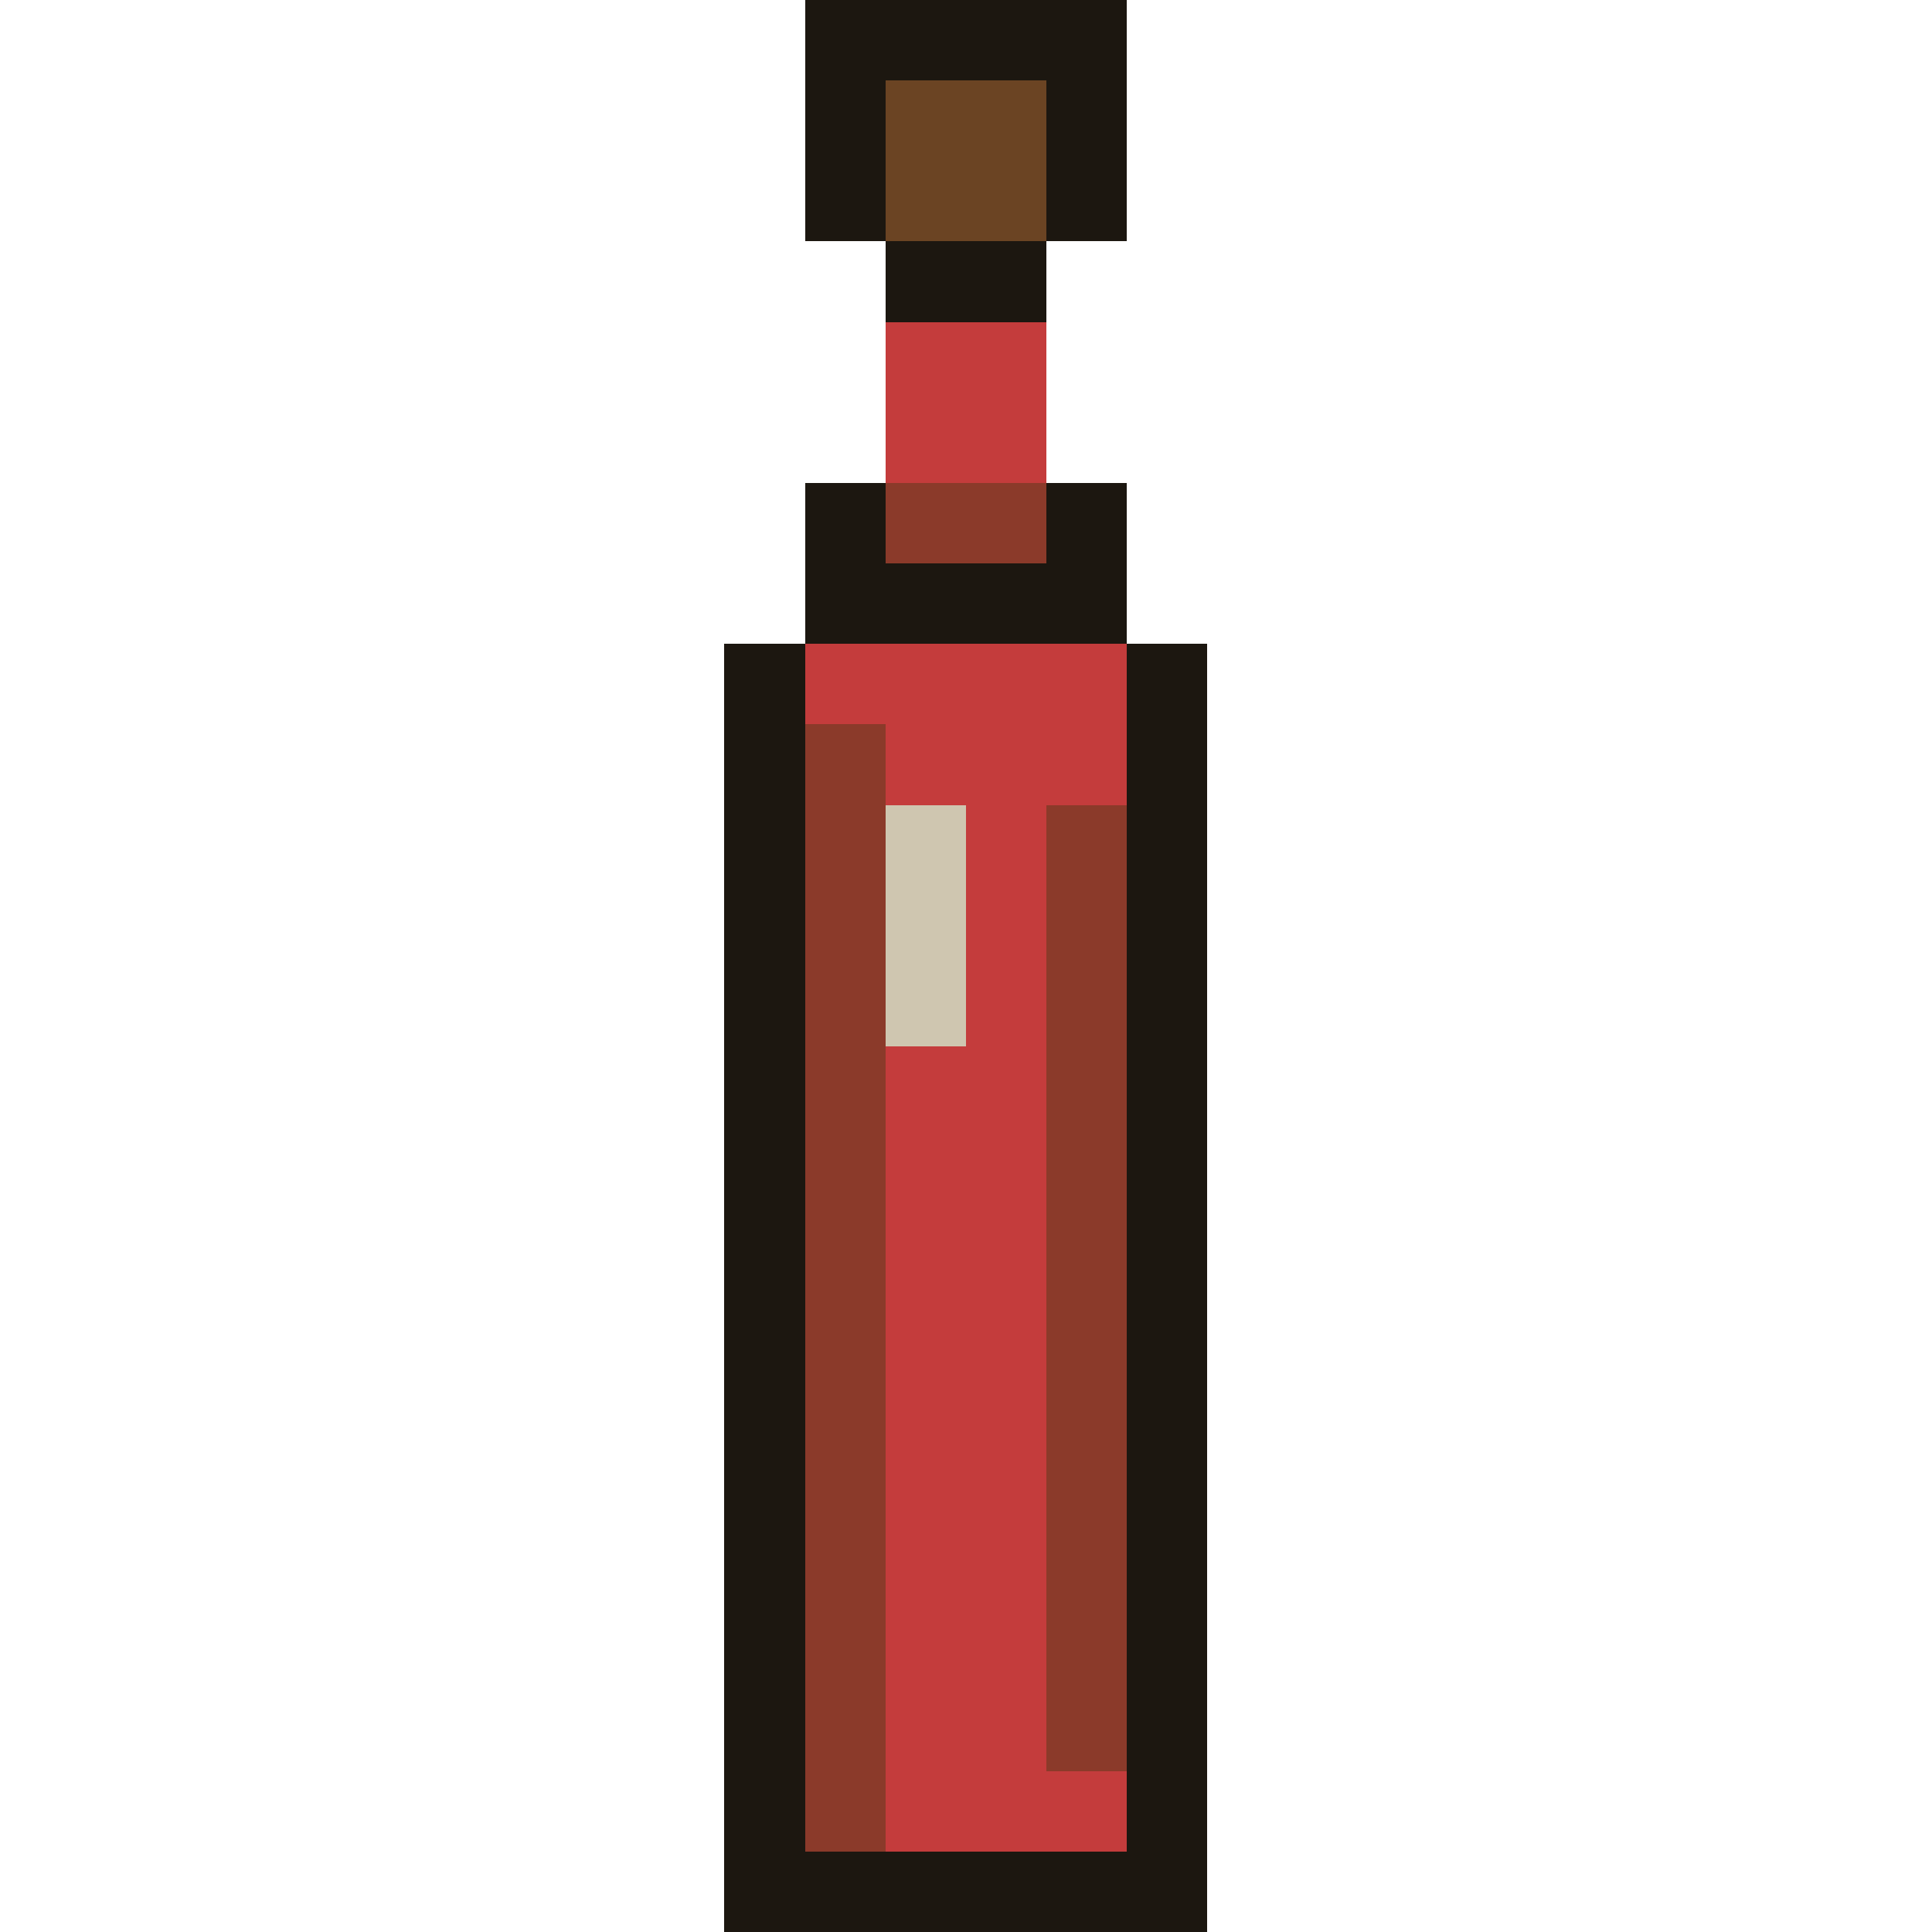
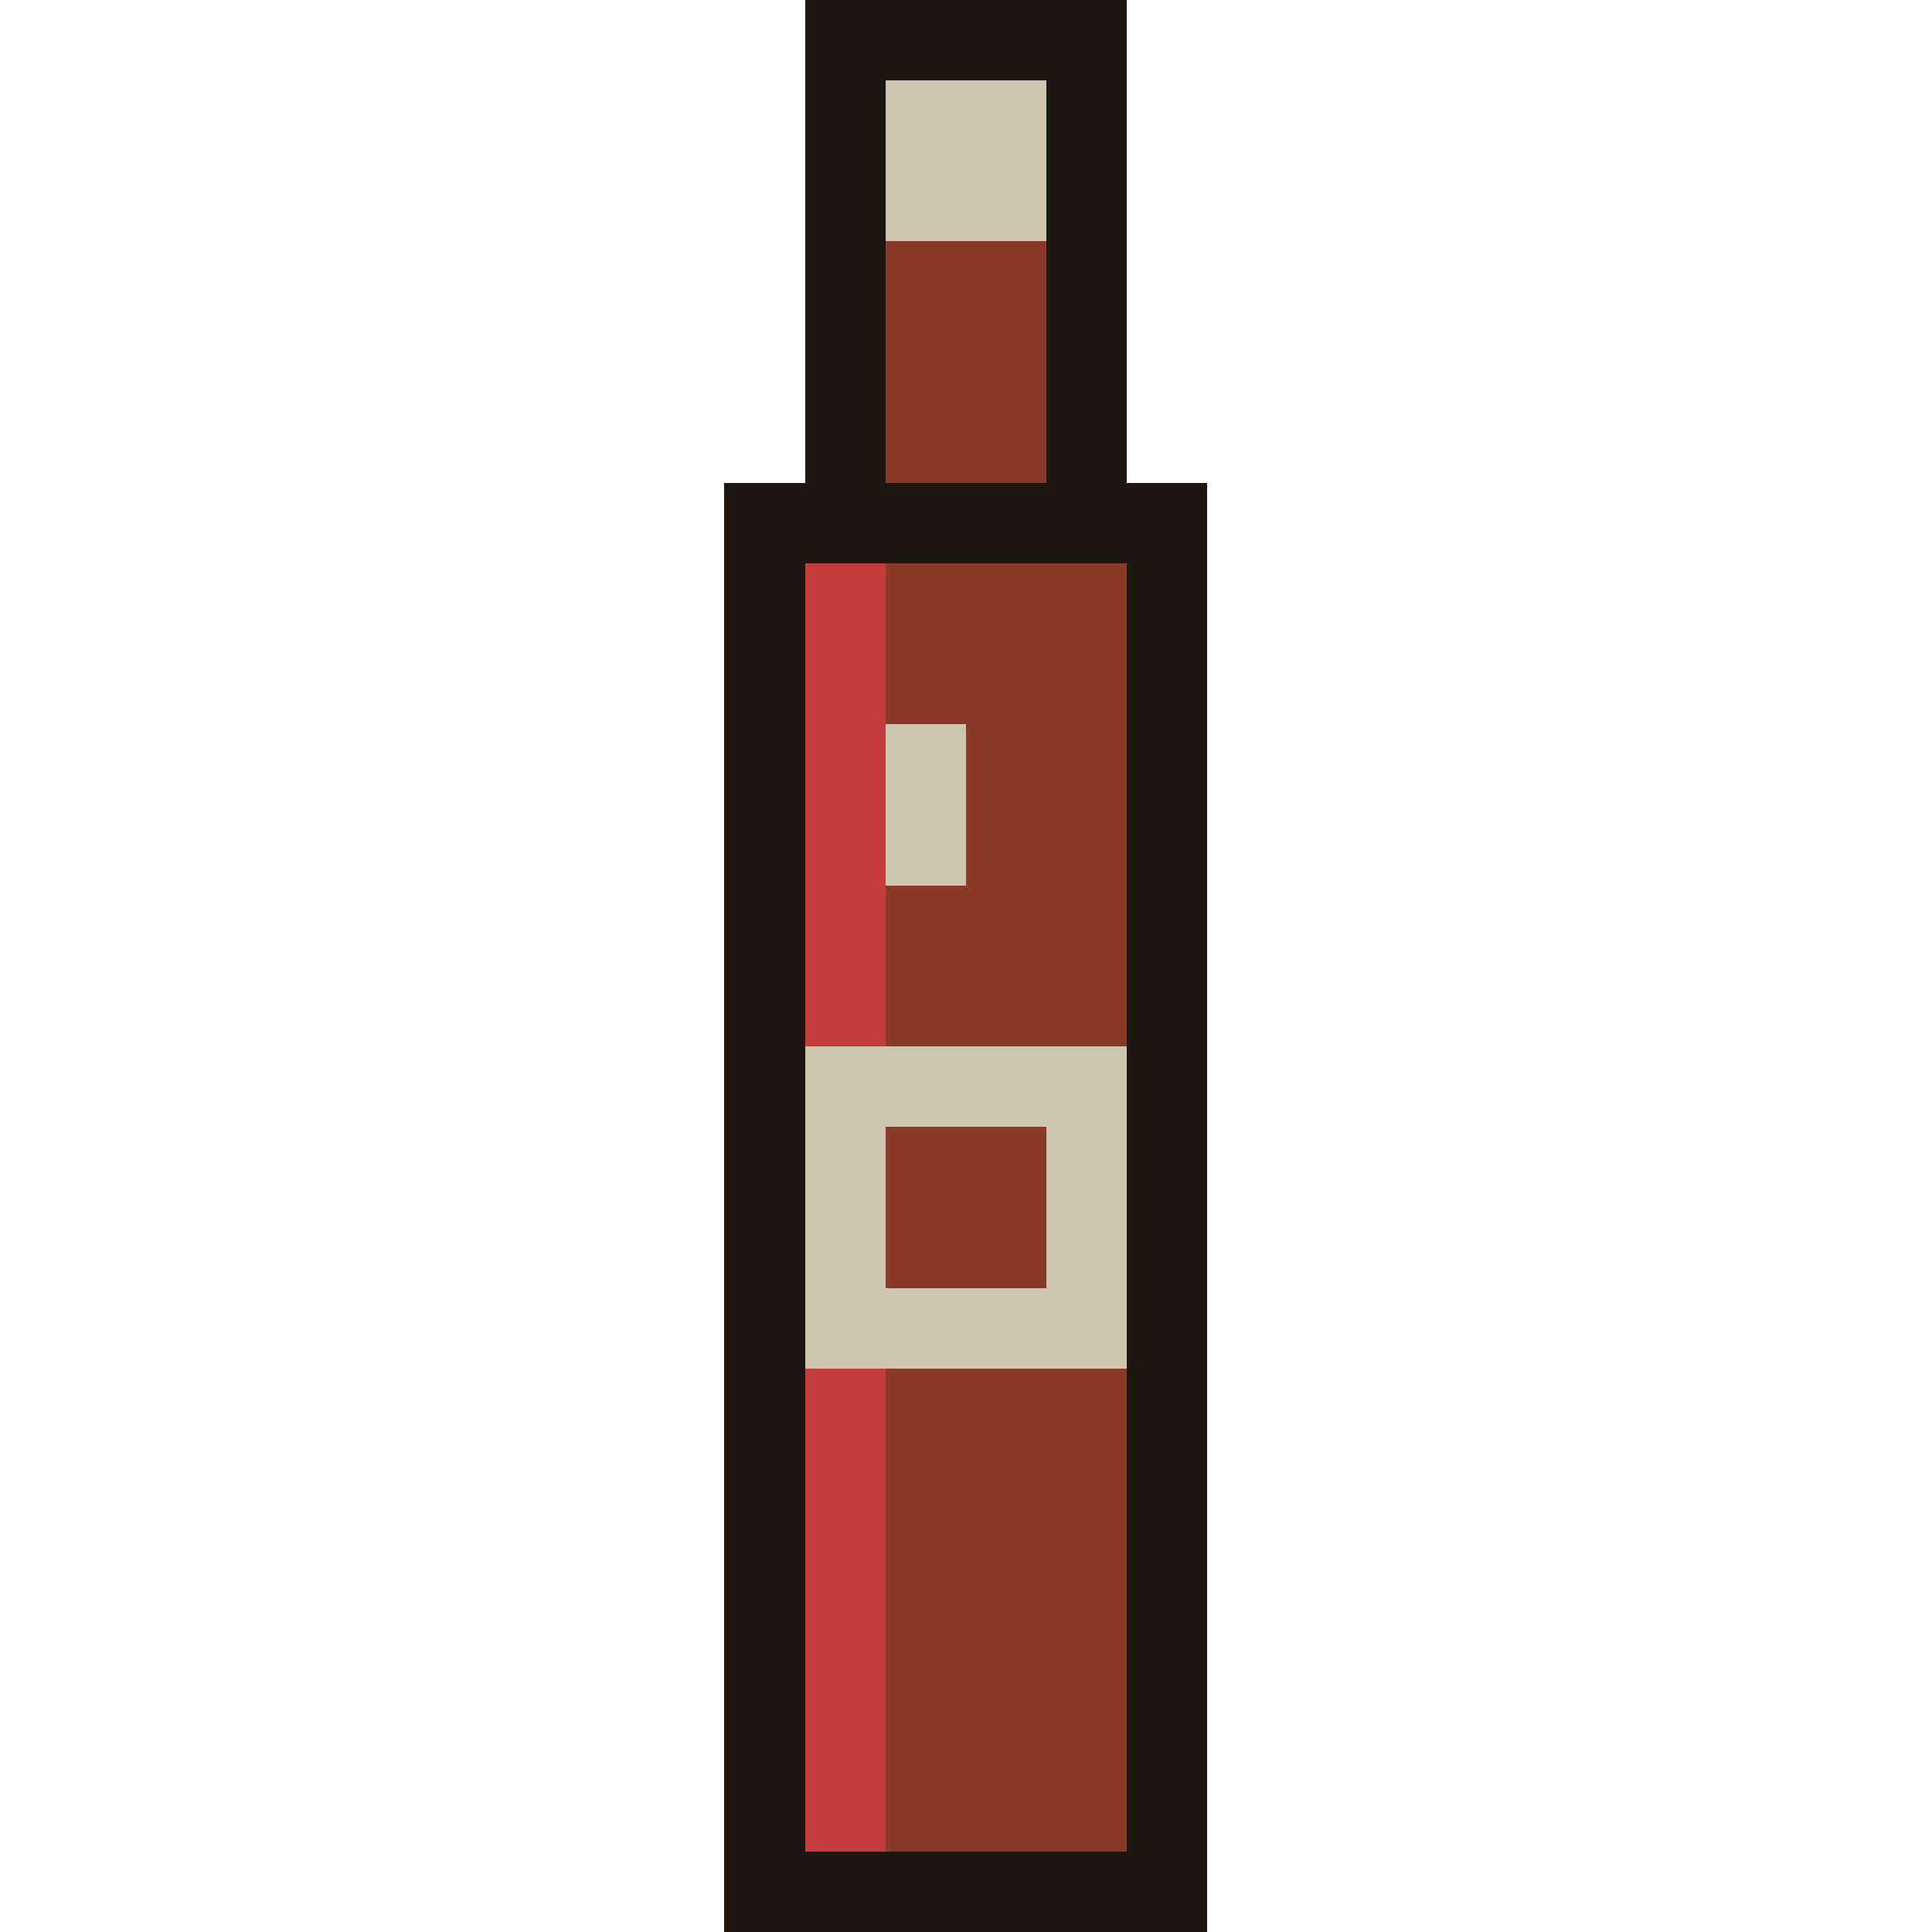
<svg xmlns="http://www.w3.org/2000/svg" viewBox="0 0 24 24" fill="none" shape-rendering="crispEdges">
  <rect fill="#1c1710" x="10" y="0" width="4" height="3" />
-   <rect fill="#6b4423" x="11" y="1" width="2" height="2" />
-   <rect fill="#1c1710" x="11" y="3" width="2" height="3" />
-   <rect fill="#c43c3c" x="11" y="4" width="2" height="2" />
-   <rect fill="#1c1710" x="10" y="6" width="4" height="2" />
-   <rect fill="#8b3a2a" x="11" y="6" width="2" height="1" />
-   <rect fill="#1c1710" x="9" y="8" width="6" height="16" />
-   <rect fill="#1c1710" x="10" y="7" width="4" height="1" />
-   <rect fill="#c43c3c" x="10" y="9" width="4" height="14" />
-   <rect fill="#8b3a2a" x="10" y="9" width="1" height="14" />
-   <rect fill="#8b3a2a" x="13" y="10" width="1" height="12" />
-   <rect fill="#c43c3c" x="10" y="8" width="4" height="1" />
-   <rect fill="#cfc6b0" x="11" y="10" width="1" height="3" />
+   <rect fill="#cfc6b0" x="11" y="1" width="2" height="2" />
+   <rect fill="#1c1710" x="10" y="3" width="4" height="3" />
+   <rect fill="#8b3a2a" x="11" y="3" width="2" height="3" />
+   <rect fill="#1c1710" x="9" y="6" width="6" height="18" />
+   <rect fill="#8b3a2a" x="10" y="7" width="4" height="16" />
+   <rect fill="#c43c3c" x="10" y="7" width="1" height="16" />
+   <rect fill="#cfc6b0" x="11" y="9" width="1" height="2" />
+   <rect fill="#cfc6b0" x="10" y="13" width="4" height="4" />
+   <rect fill="#8b3a2a" x="11" y="14" width="2" height="2" />
</svg>
